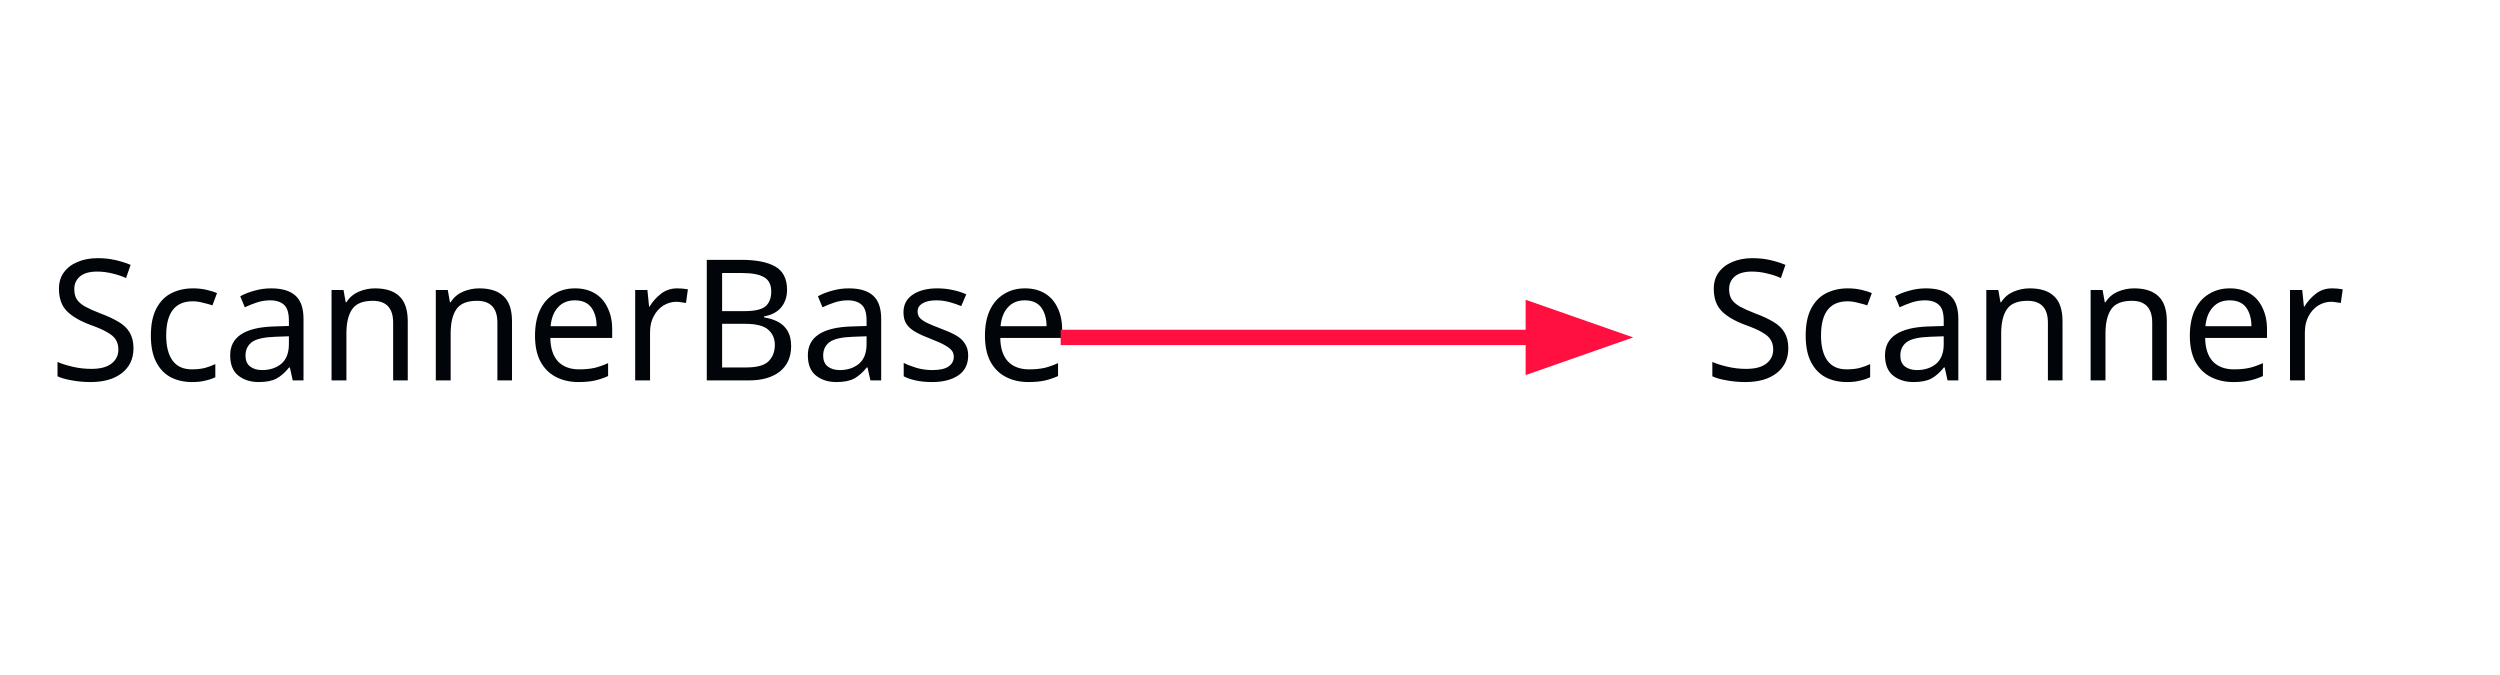
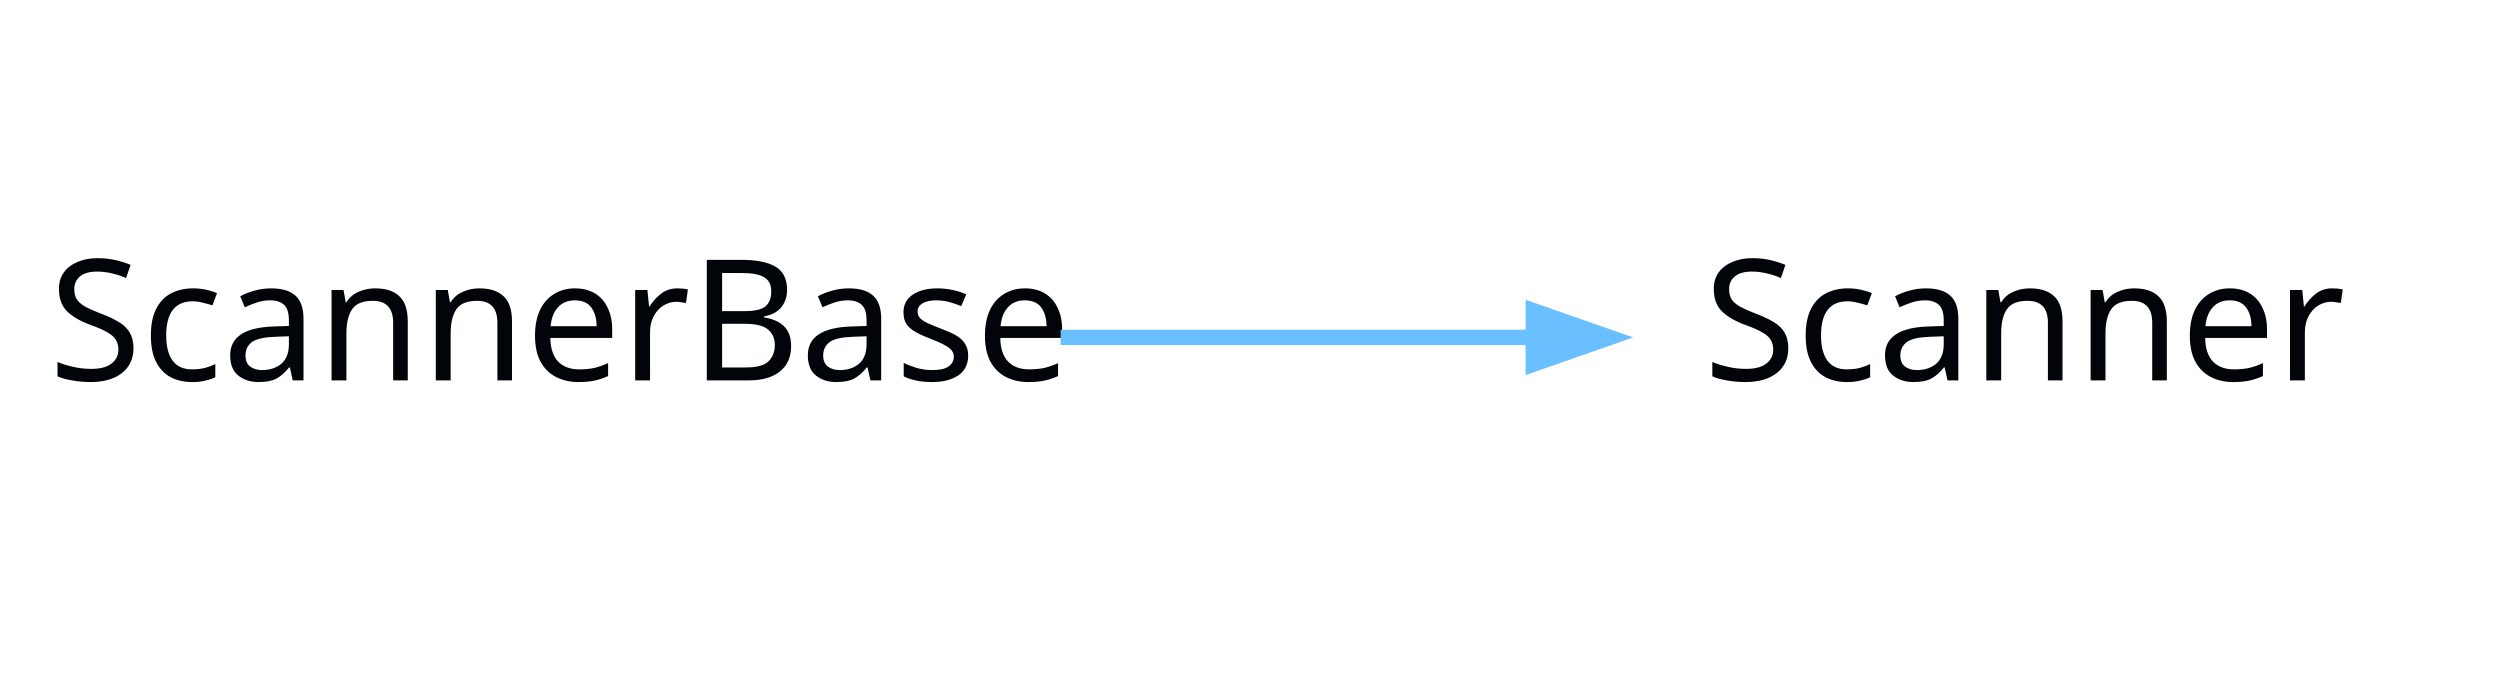
<svg xmlns="http://www.w3.org/2000/svg" width="163pt" height="44pt" viewBox="0.00 0.00 163.00 44.00">
  <g id="graph0" class="graph" transform="scale(1 1) rotate(0) translate(4 40)">
    <polygon fill="none" stroke="none" points="-4,4 -4,-40 159,-40 159,4 -4,4" />
    <g id="node1" class="node">
      <text text-anchor="middle" x="32.5" y="-15.2" font-family="Segoe UI" font-size="11.00" fill="#010509">ScannerBase</text>
    </g>
    <g id="node2" class="node">
      <text text-anchor="middle" x="128" y="-15.2" font-family="Segoe UI" font-size="11.00" fill="#010509">Scanner</text>
    </g>
    <g id="edge1" class="edge">
-       <path fill="none" stroke="#ff1040" d="M65.155,-18C75.08,-18 86.022,-18 95.908,-18" />
-       <polygon fill="#ff1040" stroke="#ff1040" points="95.971,-19.75 100.971,-18 95.971,-16.25 95.971,-19.75" />
+       <path fill="none" stroke="#69bfff" d="M65.155,-18C75.08,-18 86.022,-18 95.908,-18" />
+       <polygon fill="#69bfff" stroke="#69bfff" points="95.971,-19.75 100.971,-18 95.971,-16.25 95.971,-19.75" />
    </g>
  </g>
</svg>
